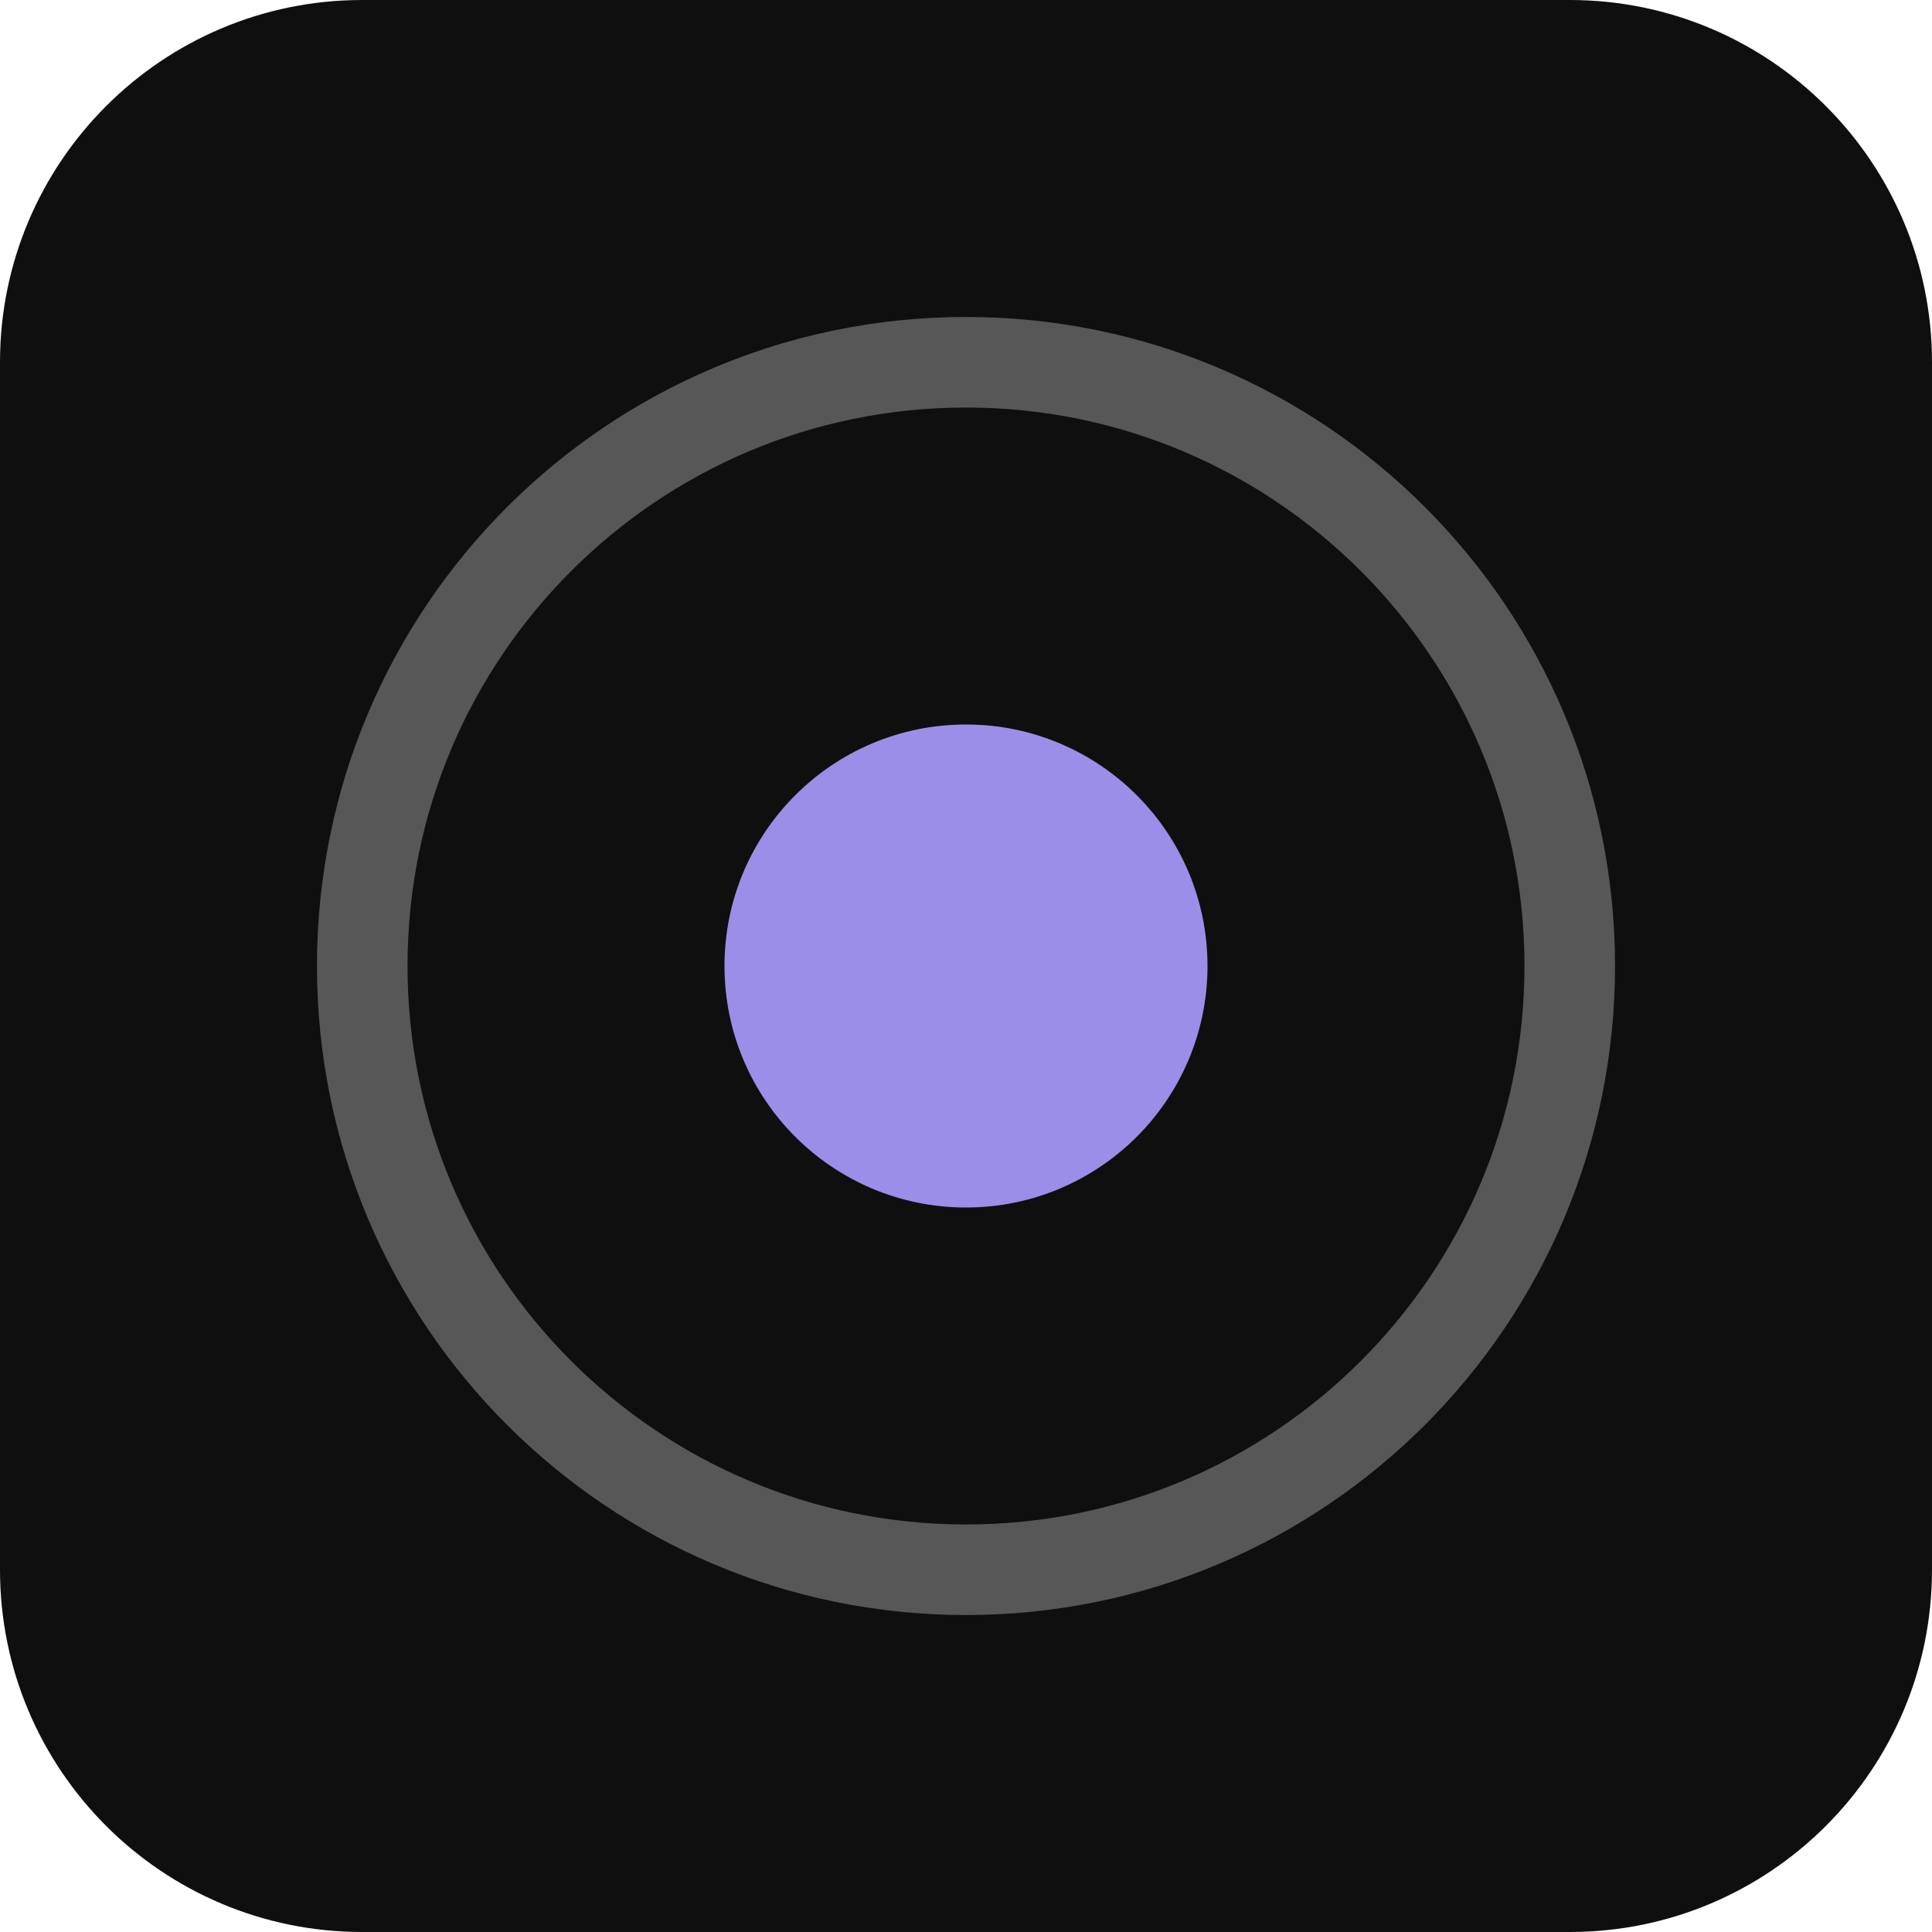
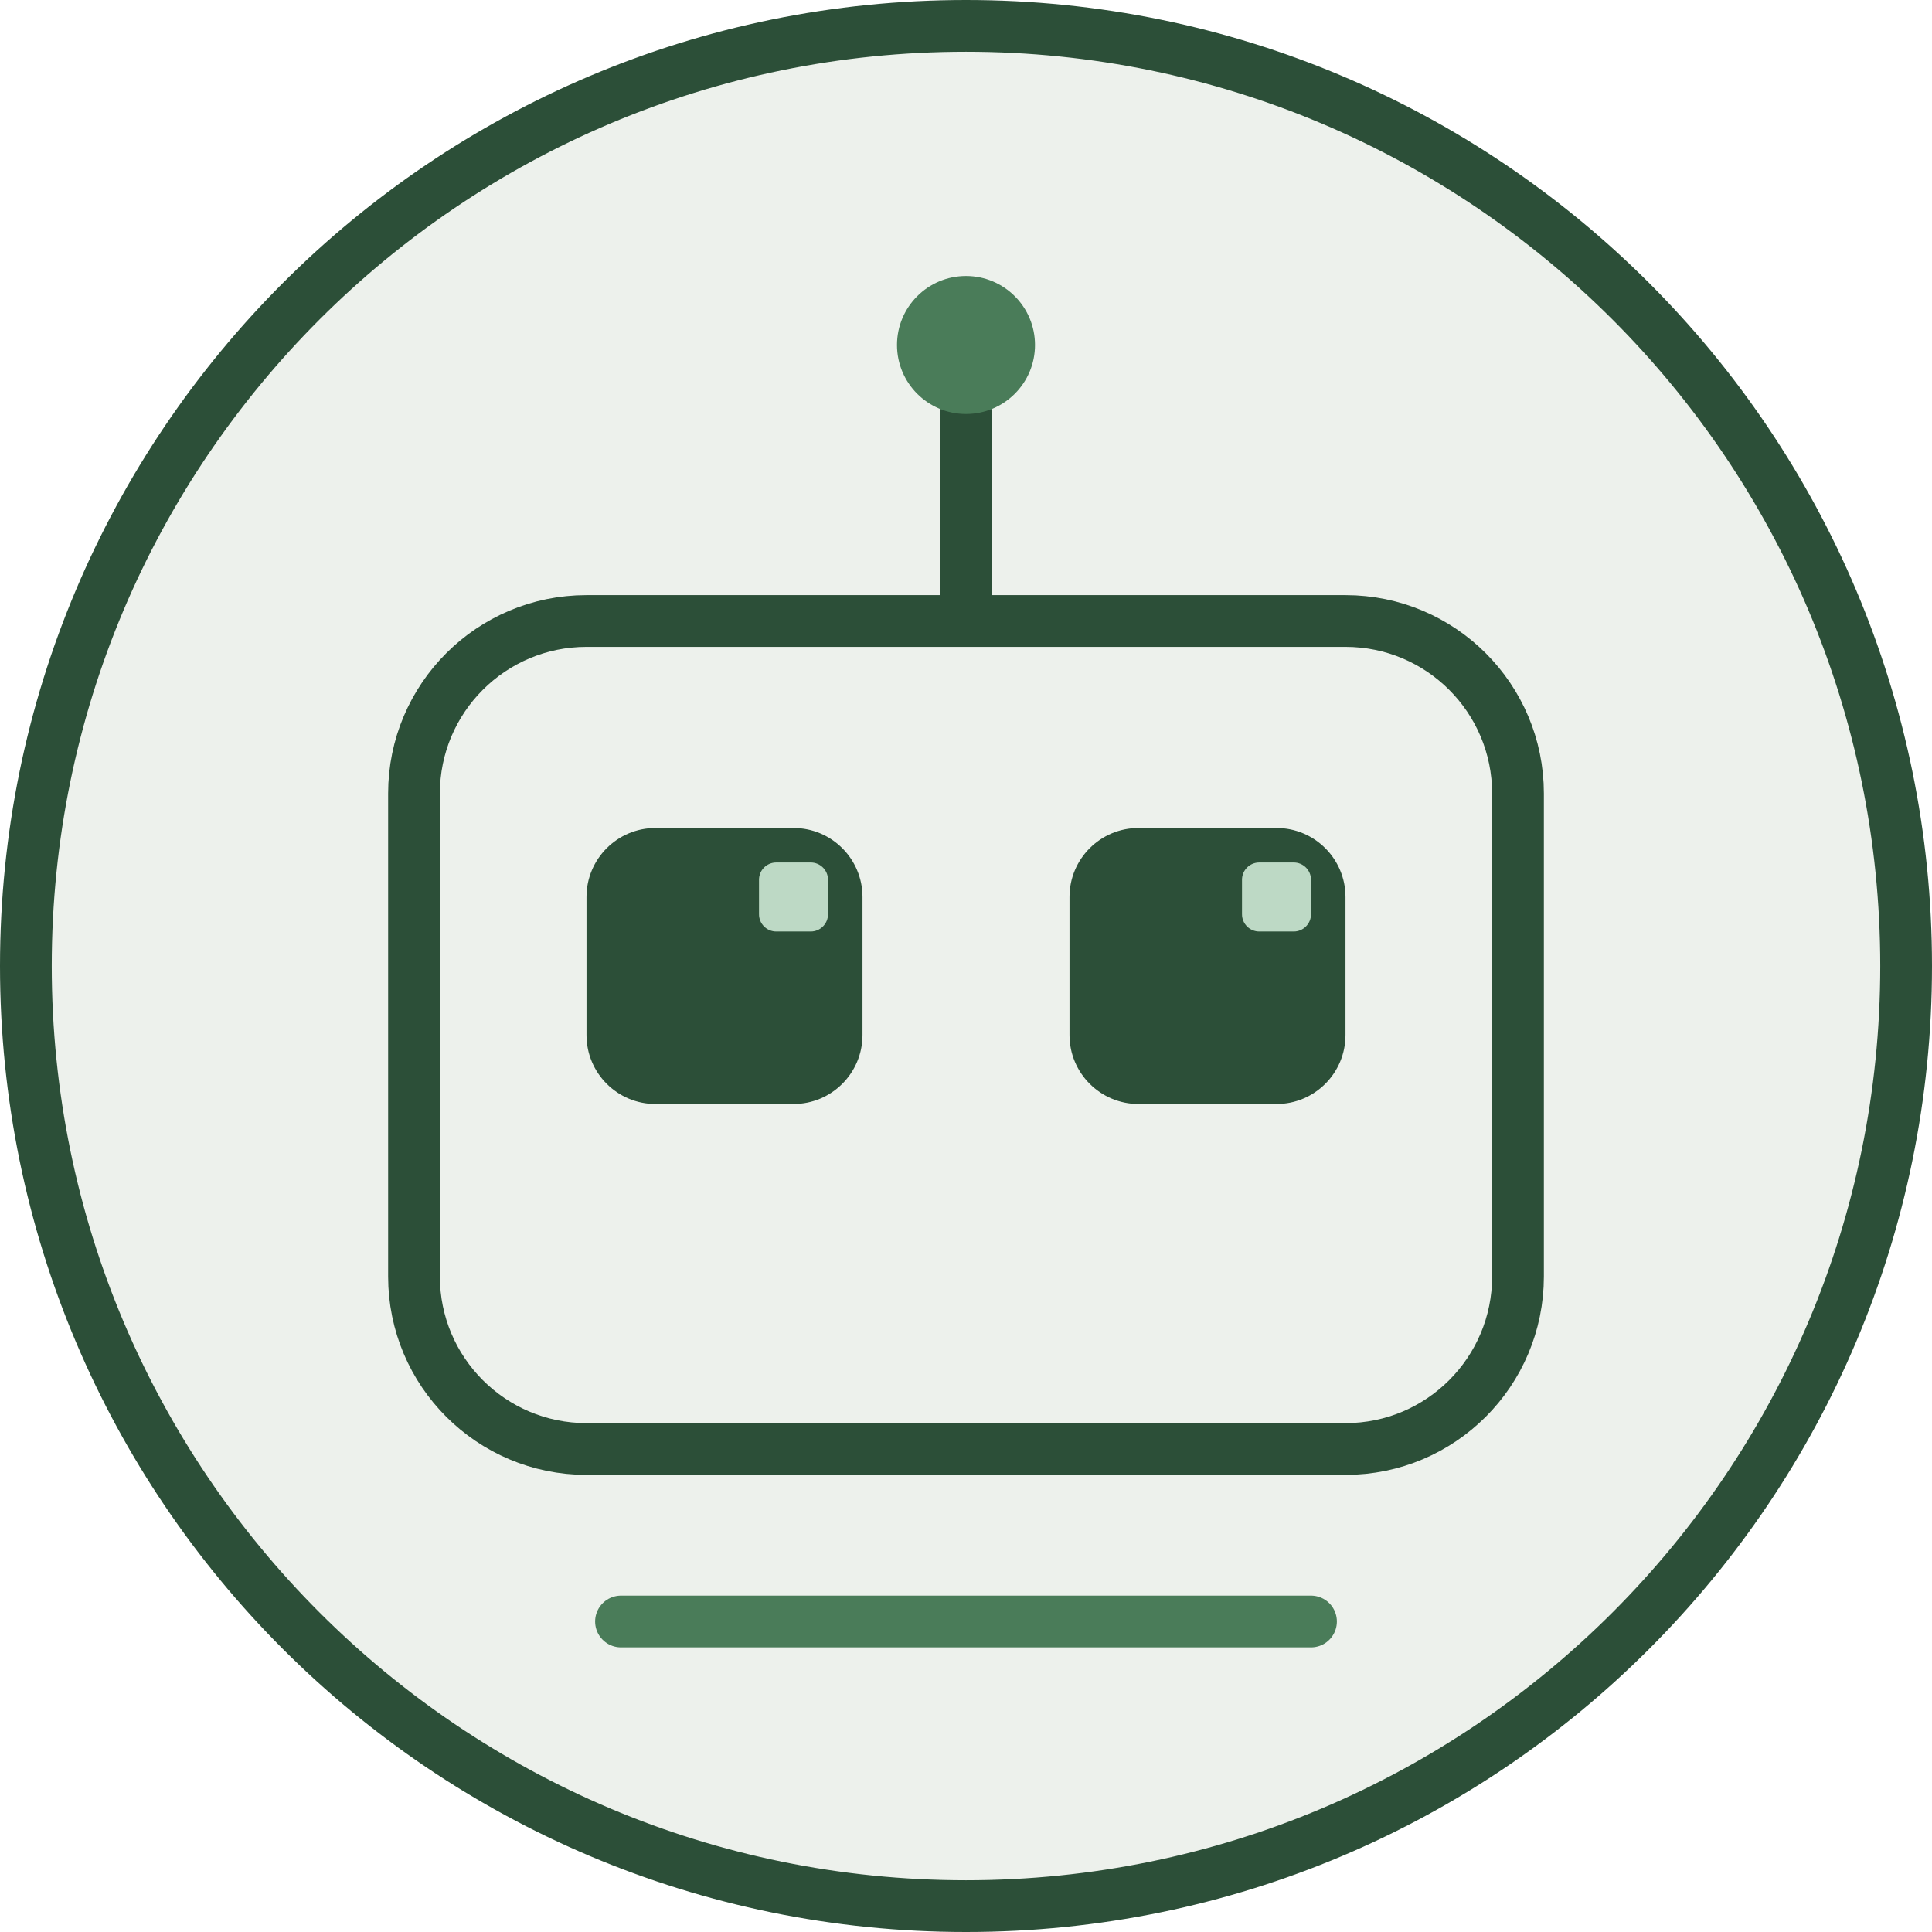
- <svg xmlns="http://www.w3.org/2000/svg" width="32" height="32" viewBox="0 0 32 32" fill="none">
-   <rect width="32" height="32" rx="6" fill="#0F0F0F" />
-   <circle cx="16" cy="16" r="10" stroke="rgba(255,255,255,0.3)" stroke-width="1.5" fill="none" />
-   <circle cx="16" cy="16" r="4" fill="#9B8EE8" />
+ <svg xmlns="http://www.w3.org/2000/svg" width="56" height="56" viewBox="0 0 56 56" fill="none">
+   <circle cx="28" cy="28" r="27.25" fill="#EDF1EC" stroke="#2C4F38" stroke-width="1.5" />
+   <rect x="12" y="18" width="32" height="24" rx="5" fill="none" stroke="#2C4F38" stroke-width="1.5" />
+   <rect x="17" y="24" width="8" height="8" rx="2" fill="#2C4F38" />
+   <rect x="22" y="25" width="2" height="2" rx="0.5" fill="#BDD9C5" />
+   <rect x="31" y="24" width="8" height="8" rx="2" fill="#2C4F38" />
+   <rect x="36" y="25" width="2" height="2" rx="0.5" fill="#BDD9C5" />
+   <line x1="18" y1="47" x2="38" y2="47" stroke="#4A7C59" stroke-width="1.5" stroke-linecap="round" />
+   <line x1="28" y1="18" x2="28" y2="12" stroke="#2C4F38" stroke-width="1.5" stroke-linecap="round" />
+   <circle cx="28" cy="10" r="2" fill="#4A7C59" />
</svg>
